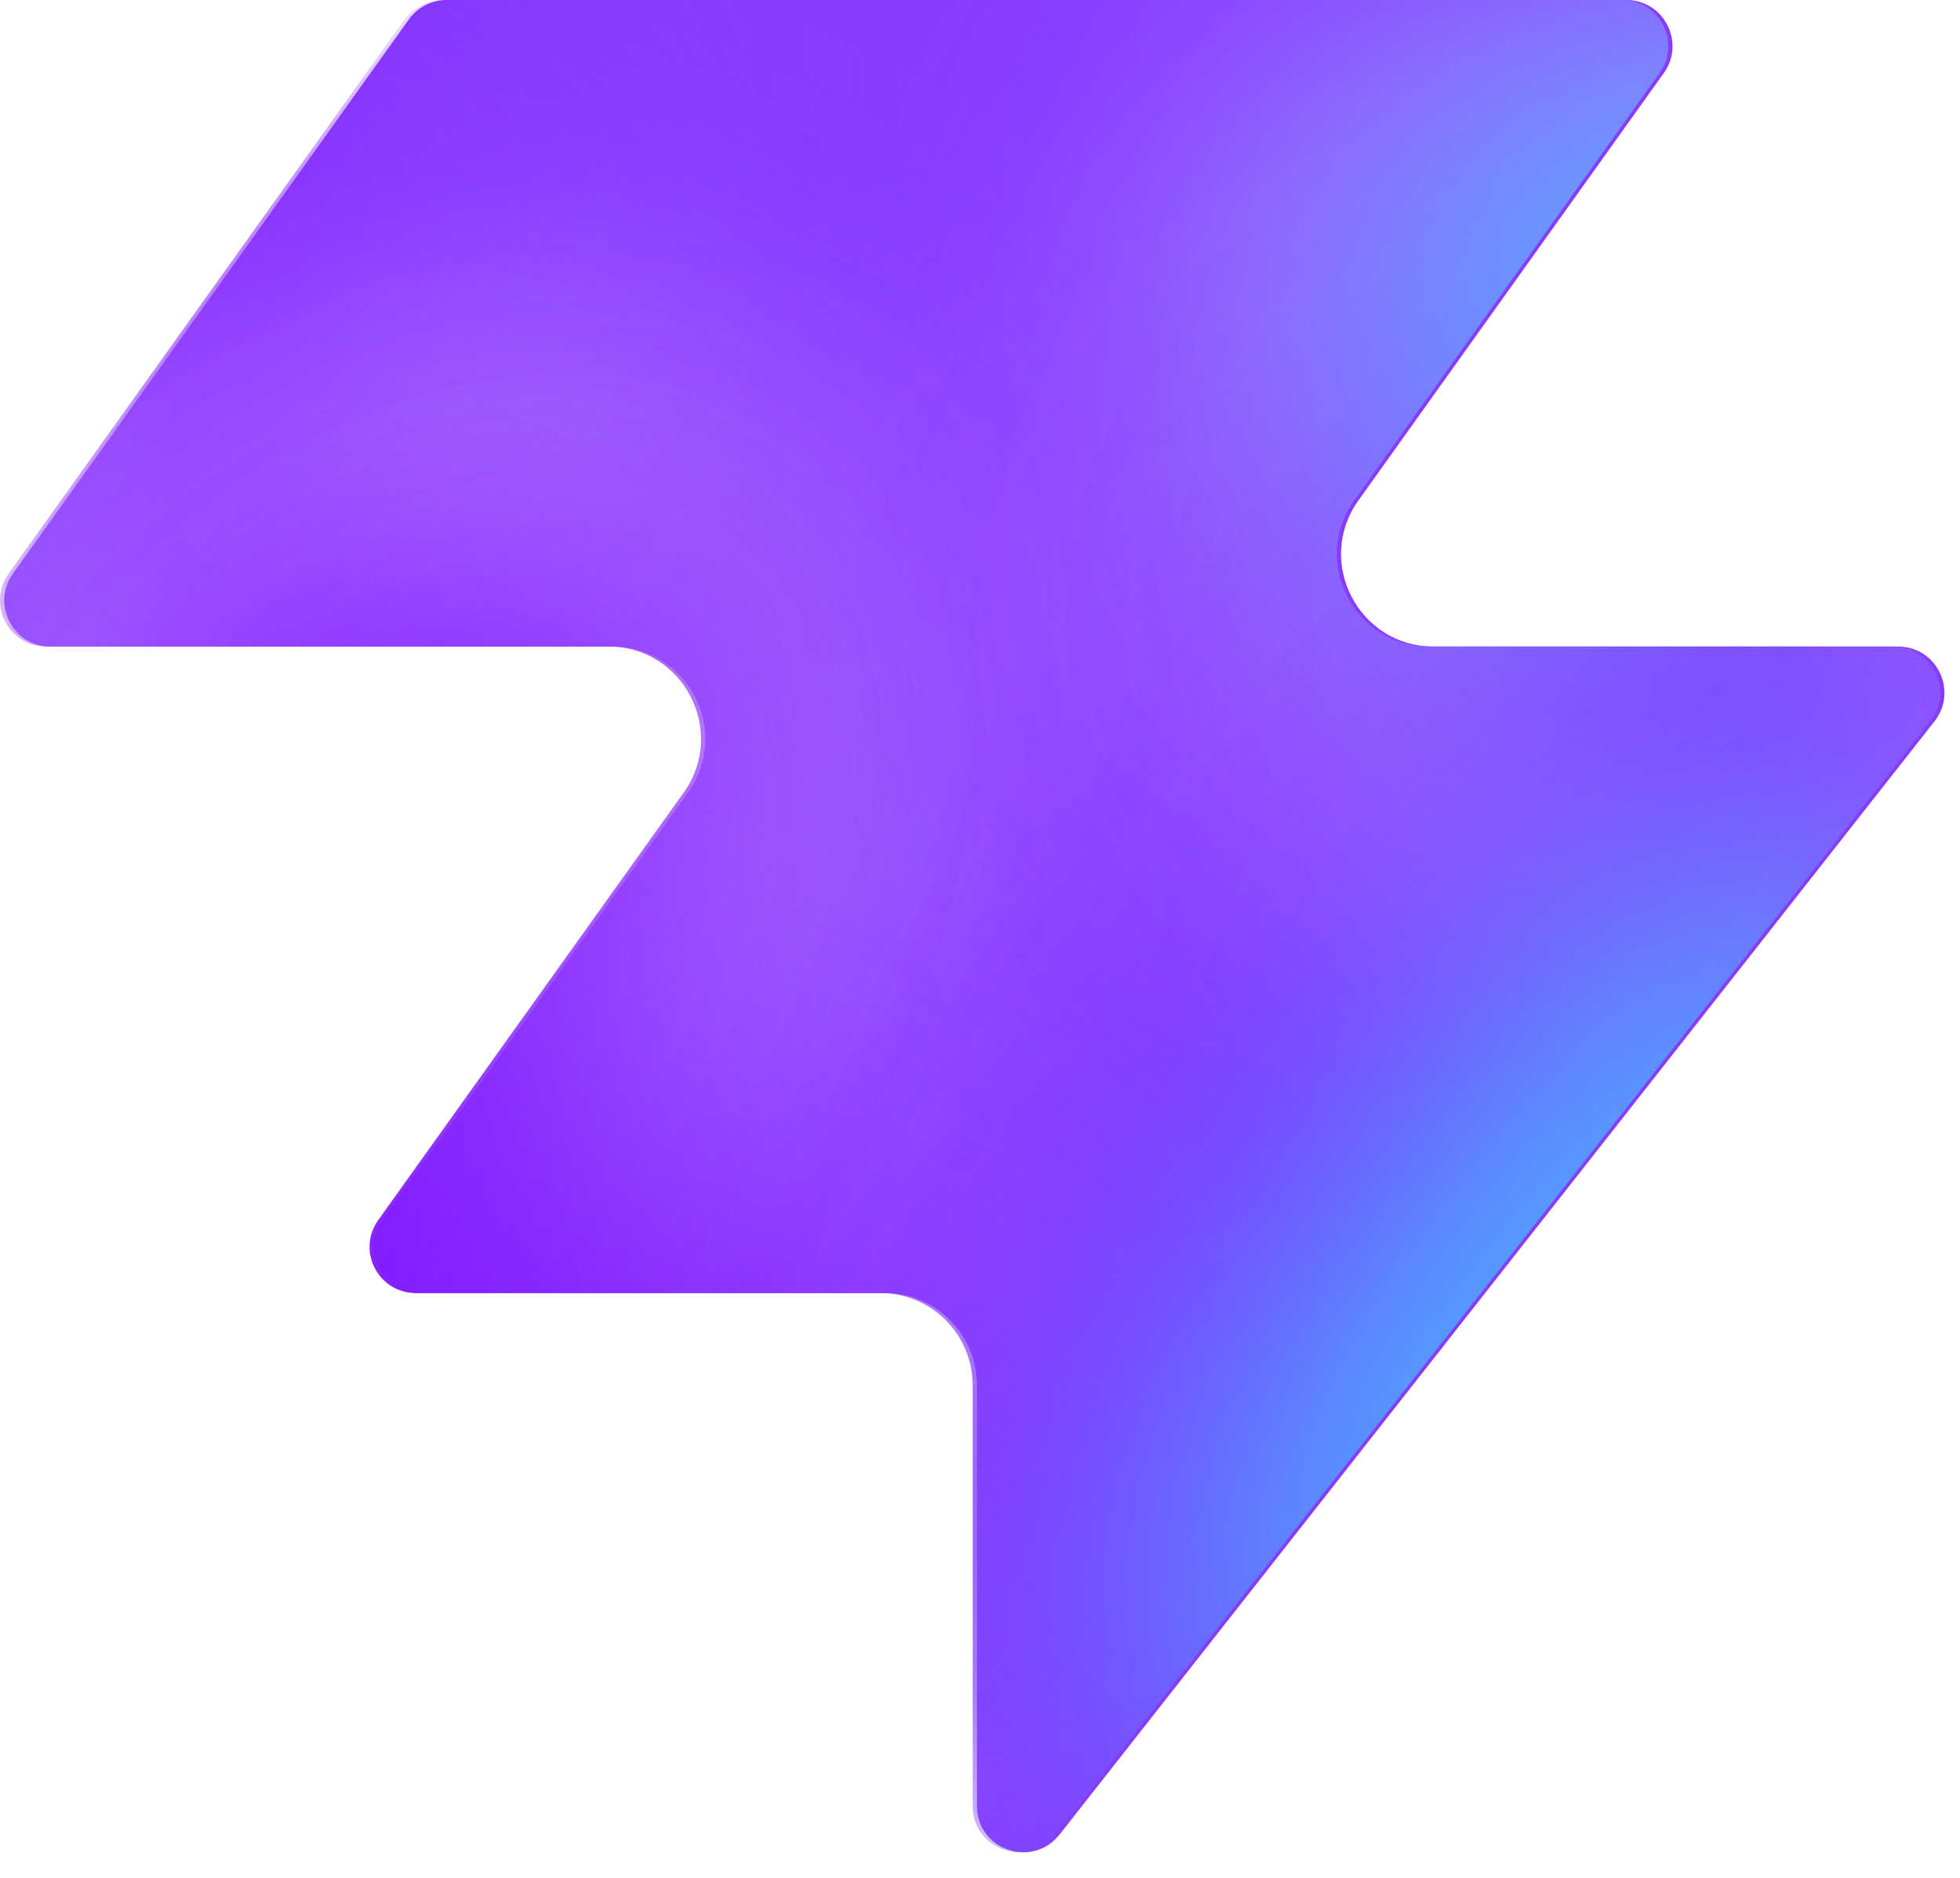
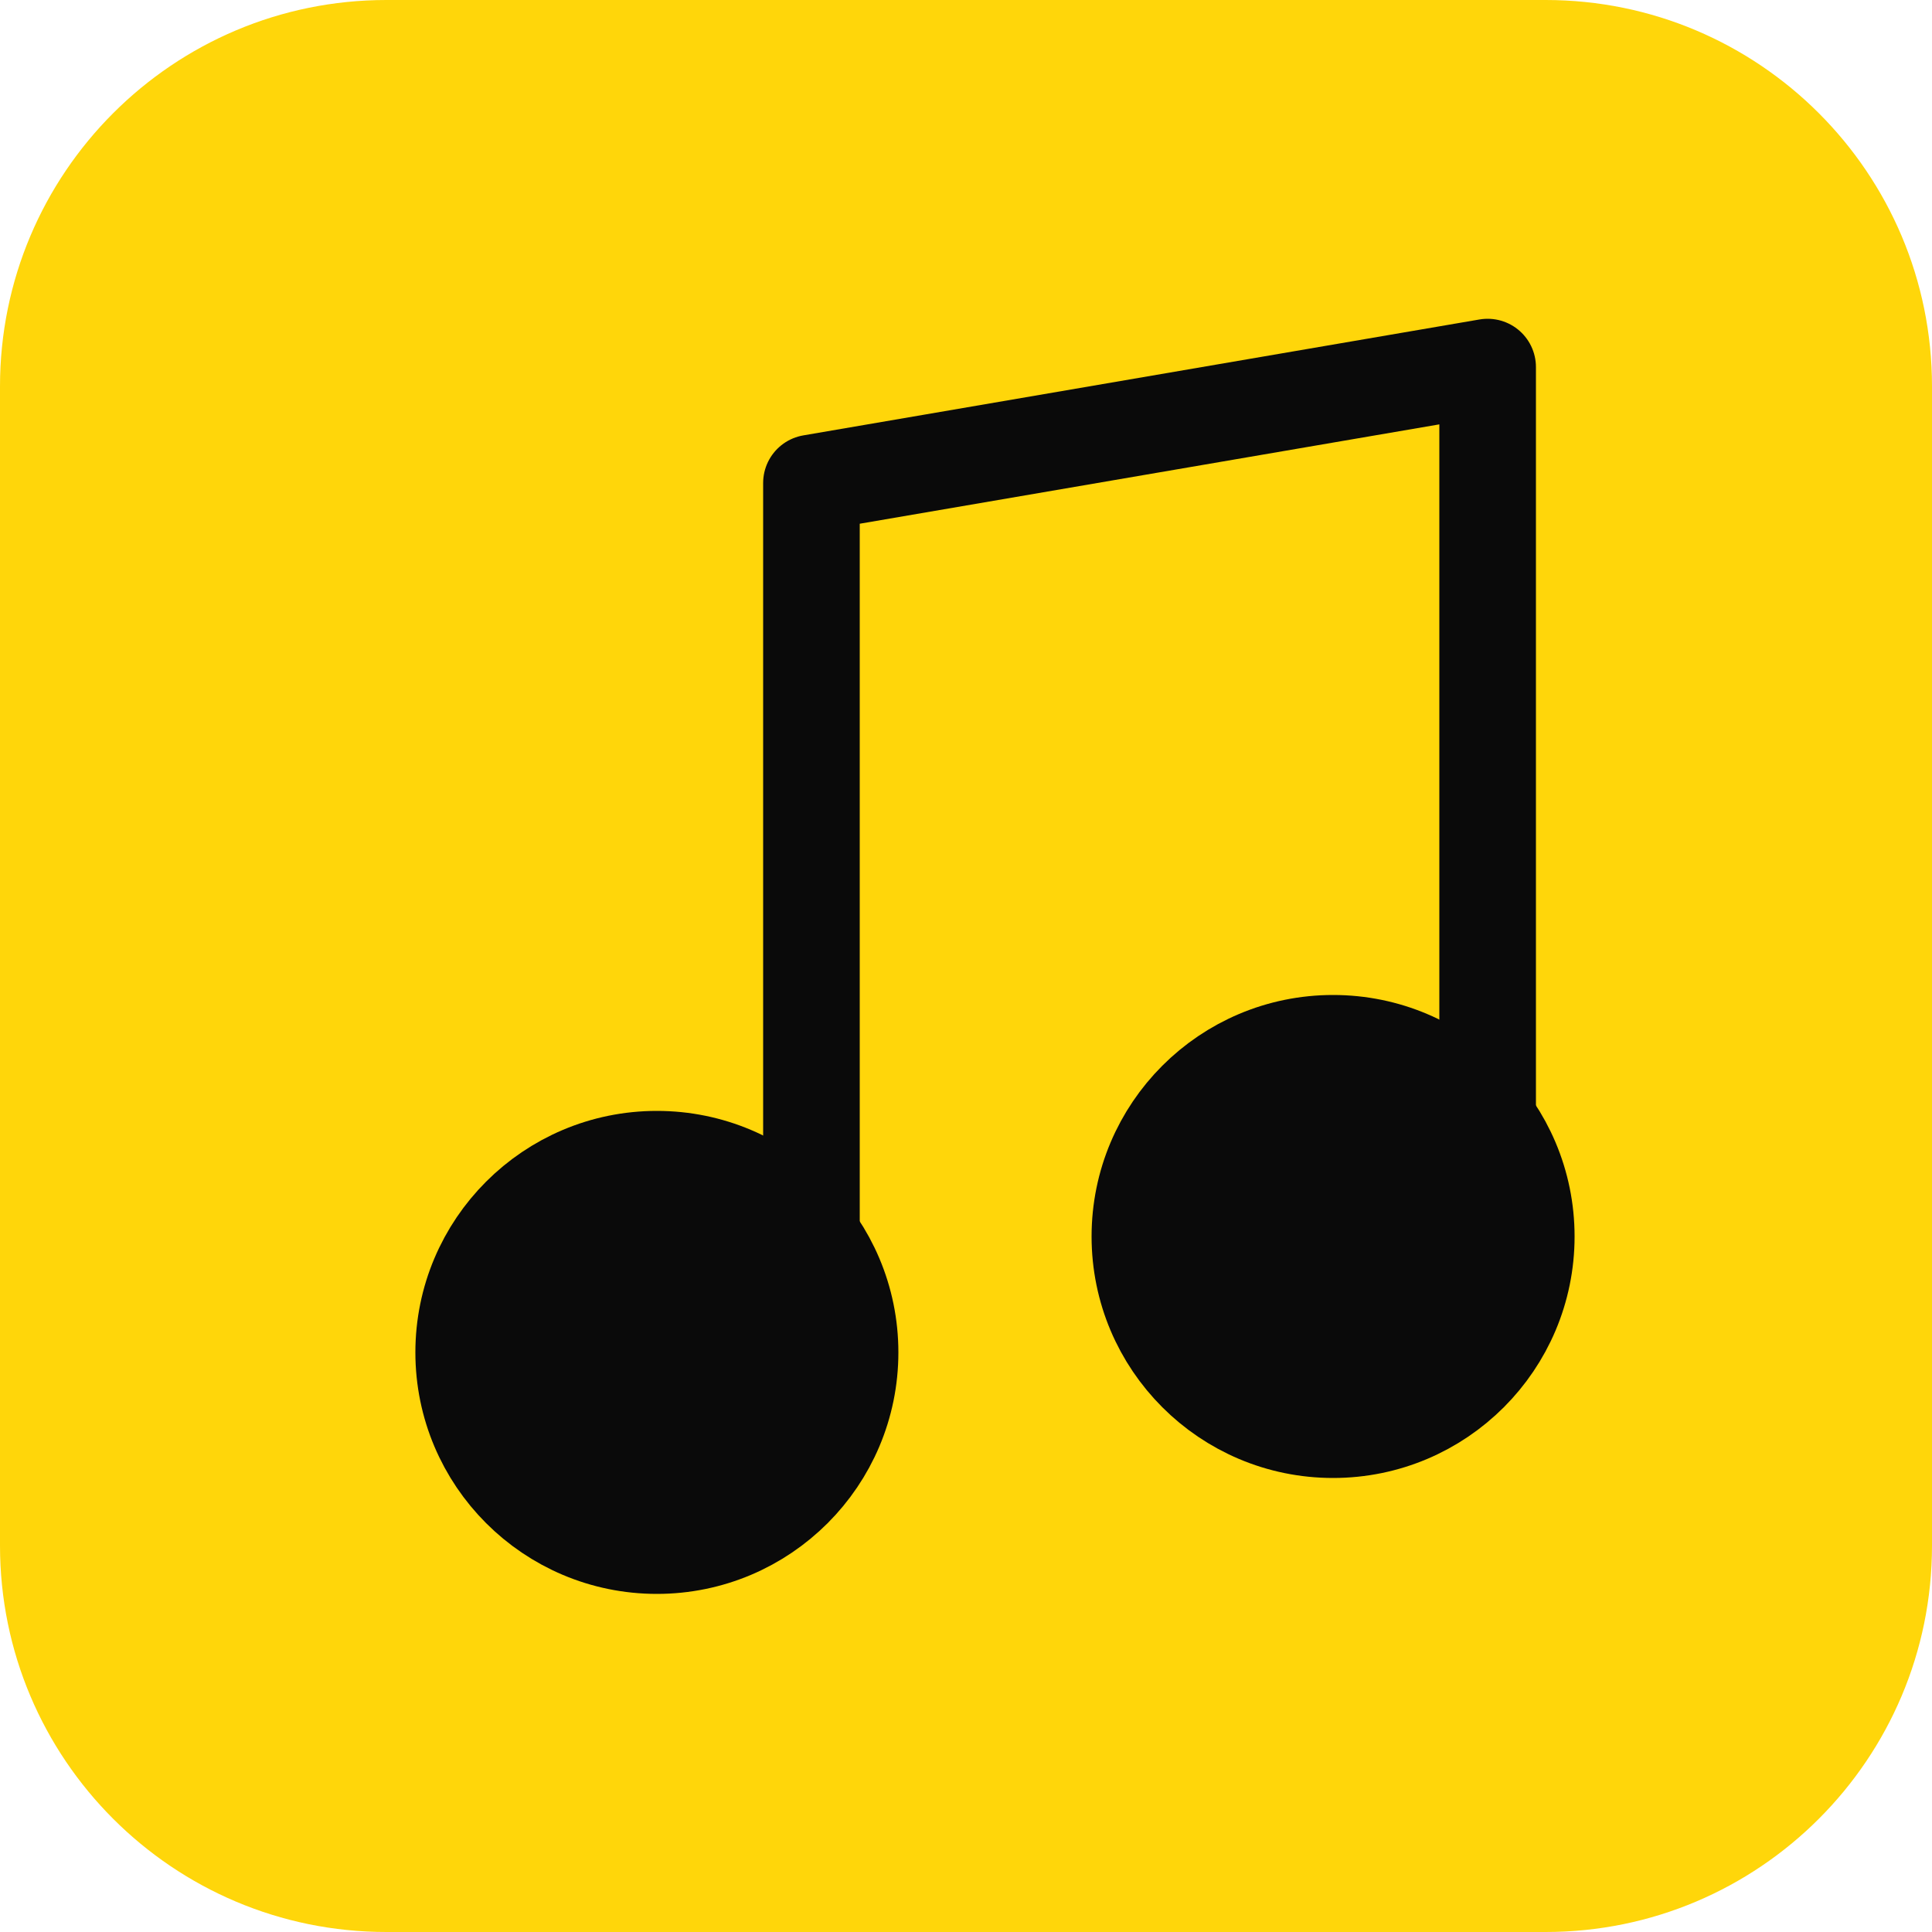
- <svg xmlns="http://www.w3.org/2000/svg" width="48" height="46" fill="none" viewBox="0 0 48 46">
-   <path fill="#863bff" d="M25.946 44.938c-.664.845-2.021.375-2.021-.698V33.937a2.26 2.26 0 0 0-2.262-2.262H10.287c-.92 0-1.456-1.04-.92-1.788l7.48-10.471c1.07-1.497 0-3.578-1.842-3.578H1.237c-.92 0-1.456-1.04-.92-1.788L10.013.474c.214-.297.556-.474.92-.474h28.894c.92 0 1.456 1.04.92 1.788l-7.48 10.471c-1.07 1.498 0 3.579 1.842 3.579h11.377c.943 0 1.473 1.088.89 1.83L25.947 44.94z" style="fill:#863bff;fill:color(display-p3 .525 .23 1);fill-opacity:1" />
-   <mask id="a" width="48" height="46" x="0" y="0" maskUnits="userSpaceOnUse" style="mask-type:alpha">
-     <path fill="#000" d="M25.842 44.938c-.664.844-2.021.375-2.021-.698V33.937a2.26 2.26 0 0 0-2.262-2.262H10.183c-.92 0-1.456-1.04-.92-1.788l7.48-10.471c1.07-1.498 0-3.579-1.842-3.579H1.133c-.92 0-1.456-1.04-.92-1.787L9.91.473c.214-.297.556-.474.92-.474h28.894c.92 0 1.456 1.04.92 1.788l-7.48 10.471c-1.07 1.498 0 3.578 1.842 3.578h11.377c.943 0 1.473 1.088.89 1.832L25.843 44.94z" style="fill:#000;fill-opacity:1" />
-   </mask>
-   <g mask="url(#a)">
-     <g filter="url(#b)">
-       <ellipse cx="5.508" cy="14.704" fill="#ede6ff" rx="5.508" ry="14.704" style="fill:#ede6ff;fill:color(display-p3 .927 .903 1);fill-opacity:1" transform="matrix(.00324 1 1 -.00324 -4.47 31.516)" />
-     </g>
-     <g filter="url(#c)">
-       <ellipse cx="10.399" cy="29.851" fill="#ede6ff" rx="10.399" ry="29.851" style="fill:#ede6ff;fill:color(display-p3 .927 .903 1);fill-opacity:1" transform="matrix(.00324 1 1 -.00324 -39.328 7.883)" />
-     </g>
-     <g filter="url(#d)">
-       <ellipse cx="5.508" cy="30.487" fill="#7e14ff" rx="5.508" ry="30.487" style="fill:#7e14ff;fill:color(display-p3 .492 .077 1);fill-opacity:1" transform="rotate(89.814 -25.913 -14.639)scale(1 -1)" />
-     </g>
-     <g filter="url(#e)">
-       <ellipse cx="5.508" cy="30.599" fill="#7e14ff" rx="5.508" ry="30.599" style="fill:#7e14ff;fill:color(display-p3 .492 .077 1);fill-opacity:1" transform="rotate(89.814 -32.644 -3.334)scale(1 -1)" />
-     </g>
-     <g filter="url(#f)">
-       <ellipse cx="5.508" cy="30.599" fill="#7e14ff" rx="5.508" ry="30.599" style="fill:#7e14ff;fill:color(display-p3 .492 .077 1);fill-opacity:1" transform="matrix(.00324 1 1 -.00324 -34.34 30.47)" />
-     </g>
-     <g filter="url(#g)">
-       <ellipse cx="14.072" cy="22.078" fill="#ede6ff" rx="14.072" ry="22.078" style="fill:#ede6ff;fill:color(display-p3 .927 .903 1);fill-opacity:1" transform="rotate(93.35 24.506 48.493)scale(-1 1)" />
-     </g>
-     <g filter="url(#h)">
-       <ellipse cx="3.47" cy="21.501" fill="#7e14ff" rx="3.47" ry="21.501" style="fill:#7e14ff;fill:color(display-p3 .492 .077 1);fill-opacity:1" transform="rotate(89.009 28.708 47.59)scale(-1 1)" />
-     </g>
-     <g filter="url(#i)">
-       <ellipse cx="3.47" cy="21.501" fill="#7e14ff" rx="3.47" ry="21.501" style="fill:#7e14ff;fill:color(display-p3 .492 .077 1);fill-opacity:1" transform="rotate(89.009 28.708 47.59)scale(-1 1)" />
-     </g>
-     <g filter="url(#j)">
-       <ellipse cx=".387" cy="8.972" fill="#7e14ff" rx="4.407" ry="29.108" style="fill:#7e14ff;fill:color(display-p3 .492 .077 1);fill-opacity:1" transform="rotate(39.51 .387 8.972)" />
-     </g>
-     <g filter="url(#k)">
-       <ellipse cx="47.523" cy="-6.092" fill="#7e14ff" rx="4.407" ry="29.108" style="fill:#7e14ff;fill:color(display-p3 .492 .077 1);fill-opacity:1" transform="rotate(37.892 47.523 -6.092)" />
-     </g>
-     <g filter="url(#l)">
-       <ellipse cx="41.412" cy="6.333" fill="#47bfff" rx="5.971" ry="9.665" style="fill:#47bfff;fill:color(display-p3 .28 .748 1);fill-opacity:1" transform="rotate(37.892 41.412 6.333)" />
-     </g>
-     <g filter="url(#m)">
-       <ellipse cx="-1.879" cy="38.332" fill="#7e14ff" rx="4.407" ry="29.108" style="fill:#7e14ff;fill:color(display-p3 .492 .077 1);fill-opacity:1" transform="rotate(37.892 -1.88 38.332)" />
-     </g>
-     <g filter="url(#n)">
-       <ellipse cx="-1.879" cy="38.332" fill="#7e14ff" rx="4.407" ry="29.108" style="fill:#7e14ff;fill:color(display-p3 .492 .077 1);fill-opacity:1" transform="rotate(37.892 -1.88 38.332)" />
-     </g>
-     <g filter="url(#o)">
-       <ellipse cx="35.651" cy="29.907" fill="#7e14ff" rx="4.407" ry="29.108" style="fill:#7e14ff;fill:color(display-p3 .492 .077 1);fill-opacity:1" transform="rotate(37.892 35.651 29.907)" />
-     </g>
-     <g filter="url(#p)">
-       <ellipse cx="38.418" cy="32.4" fill="#47bfff" rx="5.971" ry="15.297" style="fill:#47bfff;fill:color(display-p3 .28 .748 1);fill-opacity:1" transform="rotate(37.892 38.418 32.4)" />
-     </g>
+ <svg xmlns="http://www.w3.org/2000/svg" viewBox="0 0 100 100">
+   <rect width="100" height="100" rx="20" fill="#FFD60A" />
+   <g transform="translate(20, 15)" fill="none" stroke="#0A0A0A" stroke-width="5" stroke-linecap="round" stroke-linejoin="round">
+     <path d="M22 55V10l35-6v40" />
+     <circle cx="14" cy="55" r="10" fill="#0A0A0A" />
+     <circle cx="49" cy="49" r="10" fill="#0A0A0A" />
  </g>
-   <defs>
-     <filter id="b" width="60.045" height="41.654" x="-19.77" y="16.149" color-interpolation-filters="sRGB" filterUnits="userSpaceOnUse">
-       <feFlood flood-opacity="0" result="BackgroundImageFix" />
-       <feBlend in="SourceGraphic" in2="BackgroundImageFix" result="shape" />
-       <feGaussianBlur result="effect1_foregroundBlur_2002_17158" stdDeviation="7.659" />
-     </filter>
-     <filter id="c" width="90.34" height="51.437" x="-54.613" y="-7.533" color-interpolation-filters="sRGB" filterUnits="userSpaceOnUse">
-       <feFlood flood-opacity="0" result="BackgroundImageFix" />
-       <feBlend in="SourceGraphic" in2="BackgroundImageFix" result="shape" />
-       <feGaussianBlur result="effect1_foregroundBlur_2002_17158" stdDeviation="7.659" />
-     </filter>
-     <filter id="d" width="79.355" height="29.4" x="-49.64" y="2.03" color-interpolation-filters="sRGB" filterUnits="userSpaceOnUse">
-       <feFlood flood-opacity="0" result="BackgroundImageFix" />
-       <feBlend in="SourceGraphic" in2="BackgroundImageFix" result="shape" />
-       <feGaussianBlur result="effect1_foregroundBlur_2002_17158" stdDeviation="4.596" />
-     </filter>
-     <filter id="e" width="79.579" height="29.4" x="-45.045" y="20.029" color-interpolation-filters="sRGB" filterUnits="userSpaceOnUse">
-       <feFlood flood-opacity="0" result="BackgroundImageFix" />
-       <feBlend in="SourceGraphic" in2="BackgroundImageFix" result="shape" />
-       <feGaussianBlur result="effect1_foregroundBlur_2002_17158" stdDeviation="4.596" />
-     </filter>
-     <filter id="f" width="79.579" height="29.4" x="-43.513" y="21.178" color-interpolation-filters="sRGB" filterUnits="userSpaceOnUse">
-       <feFlood flood-opacity="0" result="BackgroundImageFix" />
-       <feBlend in="SourceGraphic" in2="BackgroundImageFix" result="shape" />
-       <feGaussianBlur result="effect1_foregroundBlur_2002_17158" stdDeviation="4.596" />
-     </filter>
-     <filter id="g" width="74.749" height="58.852" x="15.756" y="-17.901" color-interpolation-filters="sRGB" filterUnits="userSpaceOnUse">
-       <feFlood flood-opacity="0" result="BackgroundImageFix" />
-       <feBlend in="SourceGraphic" in2="BackgroundImageFix" result="shape" />
-       <feGaussianBlur result="effect1_foregroundBlur_2002_17158" stdDeviation="7.659" />
-     </filter>
-     <filter id="h" width="61.377" height="25.362" x="23.548" y="2.284" color-interpolation-filters="sRGB" filterUnits="userSpaceOnUse">
-       <feFlood flood-opacity="0" result="BackgroundImageFix" />
-       <feBlend in="SourceGraphic" in2="BackgroundImageFix" result="shape" />
-       <feGaussianBlur result="effect1_foregroundBlur_2002_17158" stdDeviation="4.596" />
-     </filter>
-     <filter id="i" width="61.377" height="25.362" x="23.548" y="2.284" color-interpolation-filters="sRGB" filterUnits="userSpaceOnUse">
-       <feFlood flood-opacity="0" result="BackgroundImageFix" />
-       <feBlend in="SourceGraphic" in2="BackgroundImageFix" result="shape" />
-       <feGaussianBlur result="effect1_foregroundBlur_2002_17158" stdDeviation="4.596" />
-     </filter>
-     <filter id="j" width="56.045" height="63.649" x="-27.636" y="-22.853" color-interpolation-filters="sRGB" filterUnits="userSpaceOnUse">
-       <feFlood flood-opacity="0" result="BackgroundImageFix" />
-       <feBlend in="SourceGraphic" in2="BackgroundImageFix" result="shape" />
-       <feGaussianBlur result="effect1_foregroundBlur_2002_17158" stdDeviation="4.596" />
-     </filter>
-     <filter id="k" width="54.814" height="64.646" x="20.116" y="-38.415" color-interpolation-filters="sRGB" filterUnits="userSpaceOnUse">
-       <feFlood flood-opacity="0" result="BackgroundImageFix" />
-       <feBlend in="SourceGraphic" in2="BackgroundImageFix" result="shape" />
-       <feGaussianBlur result="effect1_foregroundBlur_2002_17158" stdDeviation="4.596" />
-     </filter>
-     <filter id="l" width="33.541" height="35.313" x="24.641" y="-11.323" color-interpolation-filters="sRGB" filterUnits="userSpaceOnUse">
-       <feFlood flood-opacity="0" result="BackgroundImageFix" />
-       <feBlend in="SourceGraphic" in2="BackgroundImageFix" result="shape" />
-       <feGaussianBlur result="effect1_foregroundBlur_2002_17158" stdDeviation="4.596" />
-     </filter>
-     <filter id="m" width="54.814" height="64.646" x="-29.286" y="6.009" color-interpolation-filters="sRGB" filterUnits="userSpaceOnUse">
-       <feFlood flood-opacity="0" result="BackgroundImageFix" />
-       <feBlend in="SourceGraphic" in2="BackgroundImageFix" result="shape" />
-       <feGaussianBlur result="effect1_foregroundBlur_2002_17158" stdDeviation="4.596" />
-     </filter>
-     <filter id="n" width="54.814" height="64.646" x="-29.286" y="6.009" color-interpolation-filters="sRGB" filterUnits="userSpaceOnUse">
-       <feFlood flood-opacity="0" result="BackgroundImageFix" />
-       <feBlend in="SourceGraphic" in2="BackgroundImageFix" result="shape" />
-       <feGaussianBlur result="effect1_foregroundBlur_2002_17158" stdDeviation="4.596" />
-     </filter>
-     <filter id="o" width="54.814" height="64.646" x="8.244" y="-2.416" color-interpolation-filters="sRGB" filterUnits="userSpaceOnUse">
-       <feFlood flood-opacity="0" result="BackgroundImageFix" />
-       <feBlend in="SourceGraphic" in2="BackgroundImageFix" result="shape" />
-       <feGaussianBlur result="effect1_foregroundBlur_2002_17158" stdDeviation="4.596" />
-     </filter>
-     <filter id="p" width="39.409" height="43.623" x="18.713" y="10.588" color-interpolation-filters="sRGB" filterUnits="userSpaceOnUse">
-       <feFlood flood-opacity="0" result="BackgroundImageFix" />
-       <feBlend in="SourceGraphic" in2="BackgroundImageFix" result="shape" />
-       <feGaussianBlur result="effect1_foregroundBlur_2002_17158" stdDeviation="4.596" />
-     </filter>
-   </defs>
</svg>
